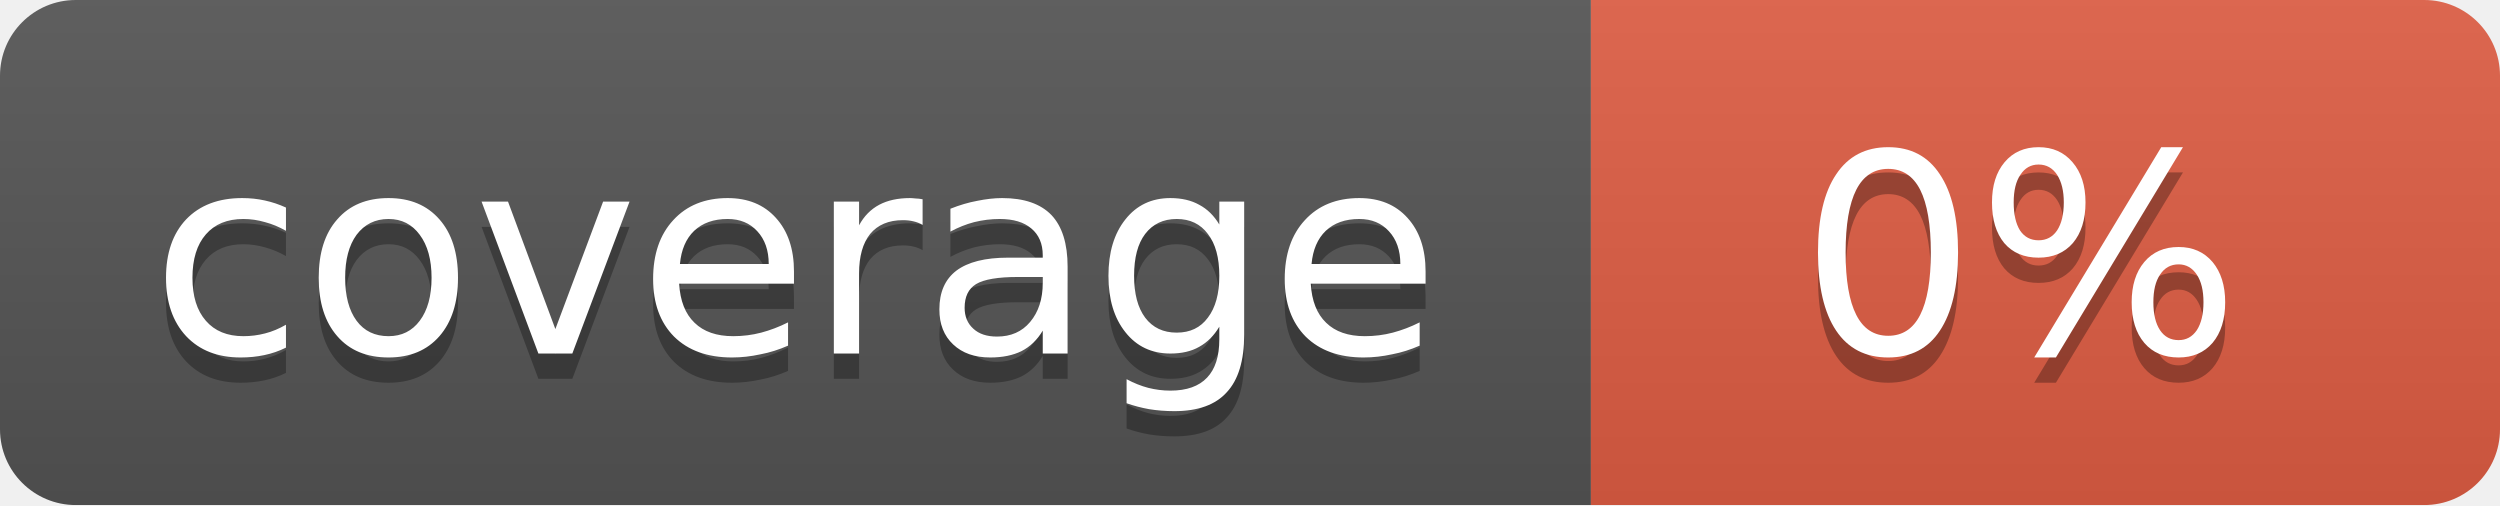
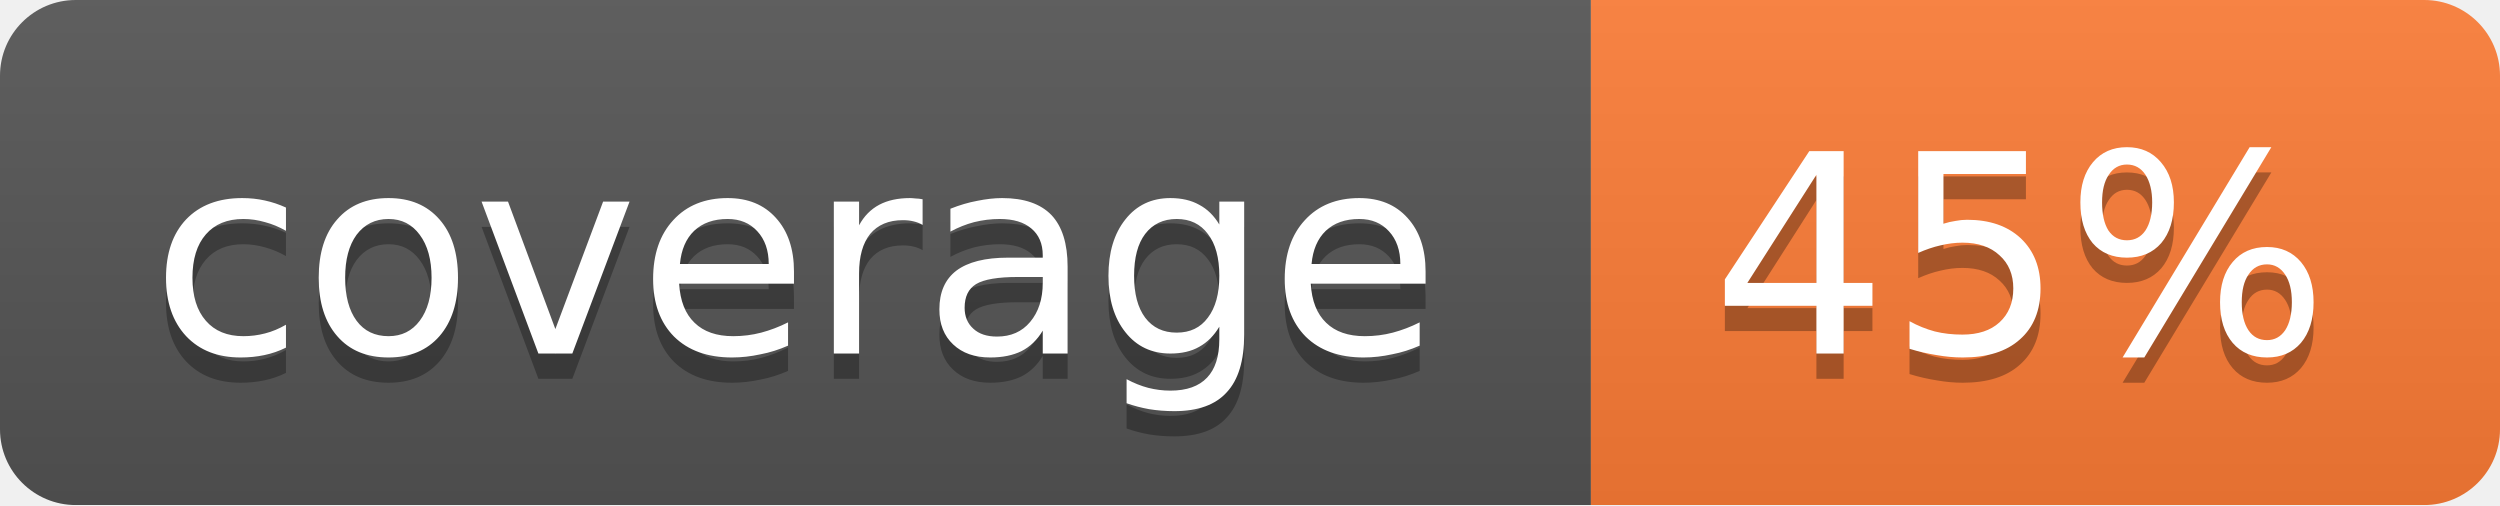
<svg xmlns="http://www.w3.org/2000/svg" width="99" height="20">
  <linearGradient id="b" x2="0" y2="100%">
    <stop offset="0" stop-color="#bbb" stop-opacity=".1" />
    <stop offset="1" stop-opacity=".1" />
  </linearGradient>
  <mask id="a">
    <rect width="99" height="20" rx="3" fill="#fff" />
  </mask>
  <g mask="url(#a)">
    <path fill="#555" d="M0 0h63v20H0z" />
-     <path fill="#e05d44" d="M63 0h36v20H63z" />
+     <path fill="#fe7d37" d="M63 0h36v20H63z" />
    <path fill="url(#b)" d="M0 0h99v20H0z" />
  </g>
  <g fill="#fff" text-anchor="middle" font-family="DejaVu Sans,Verdana,Geneva,sans-serif" font-size="11">
    <text x="31.5" y="15" fill="#010101" fill-opacity=".3">coverage</text>
    <text x="31.5" y="14">coverage</text>
-     <text x="80" y="15" fill="#010101" fill-opacity=".3">0%</text>
-     <text x="80" y="14">0%</text>
+     <text x="80" y="15" fill="#010101" fill-opacity=".3">45%</text>
+     <text x="80" y="14">45%</text>
  </g>
</svg>
